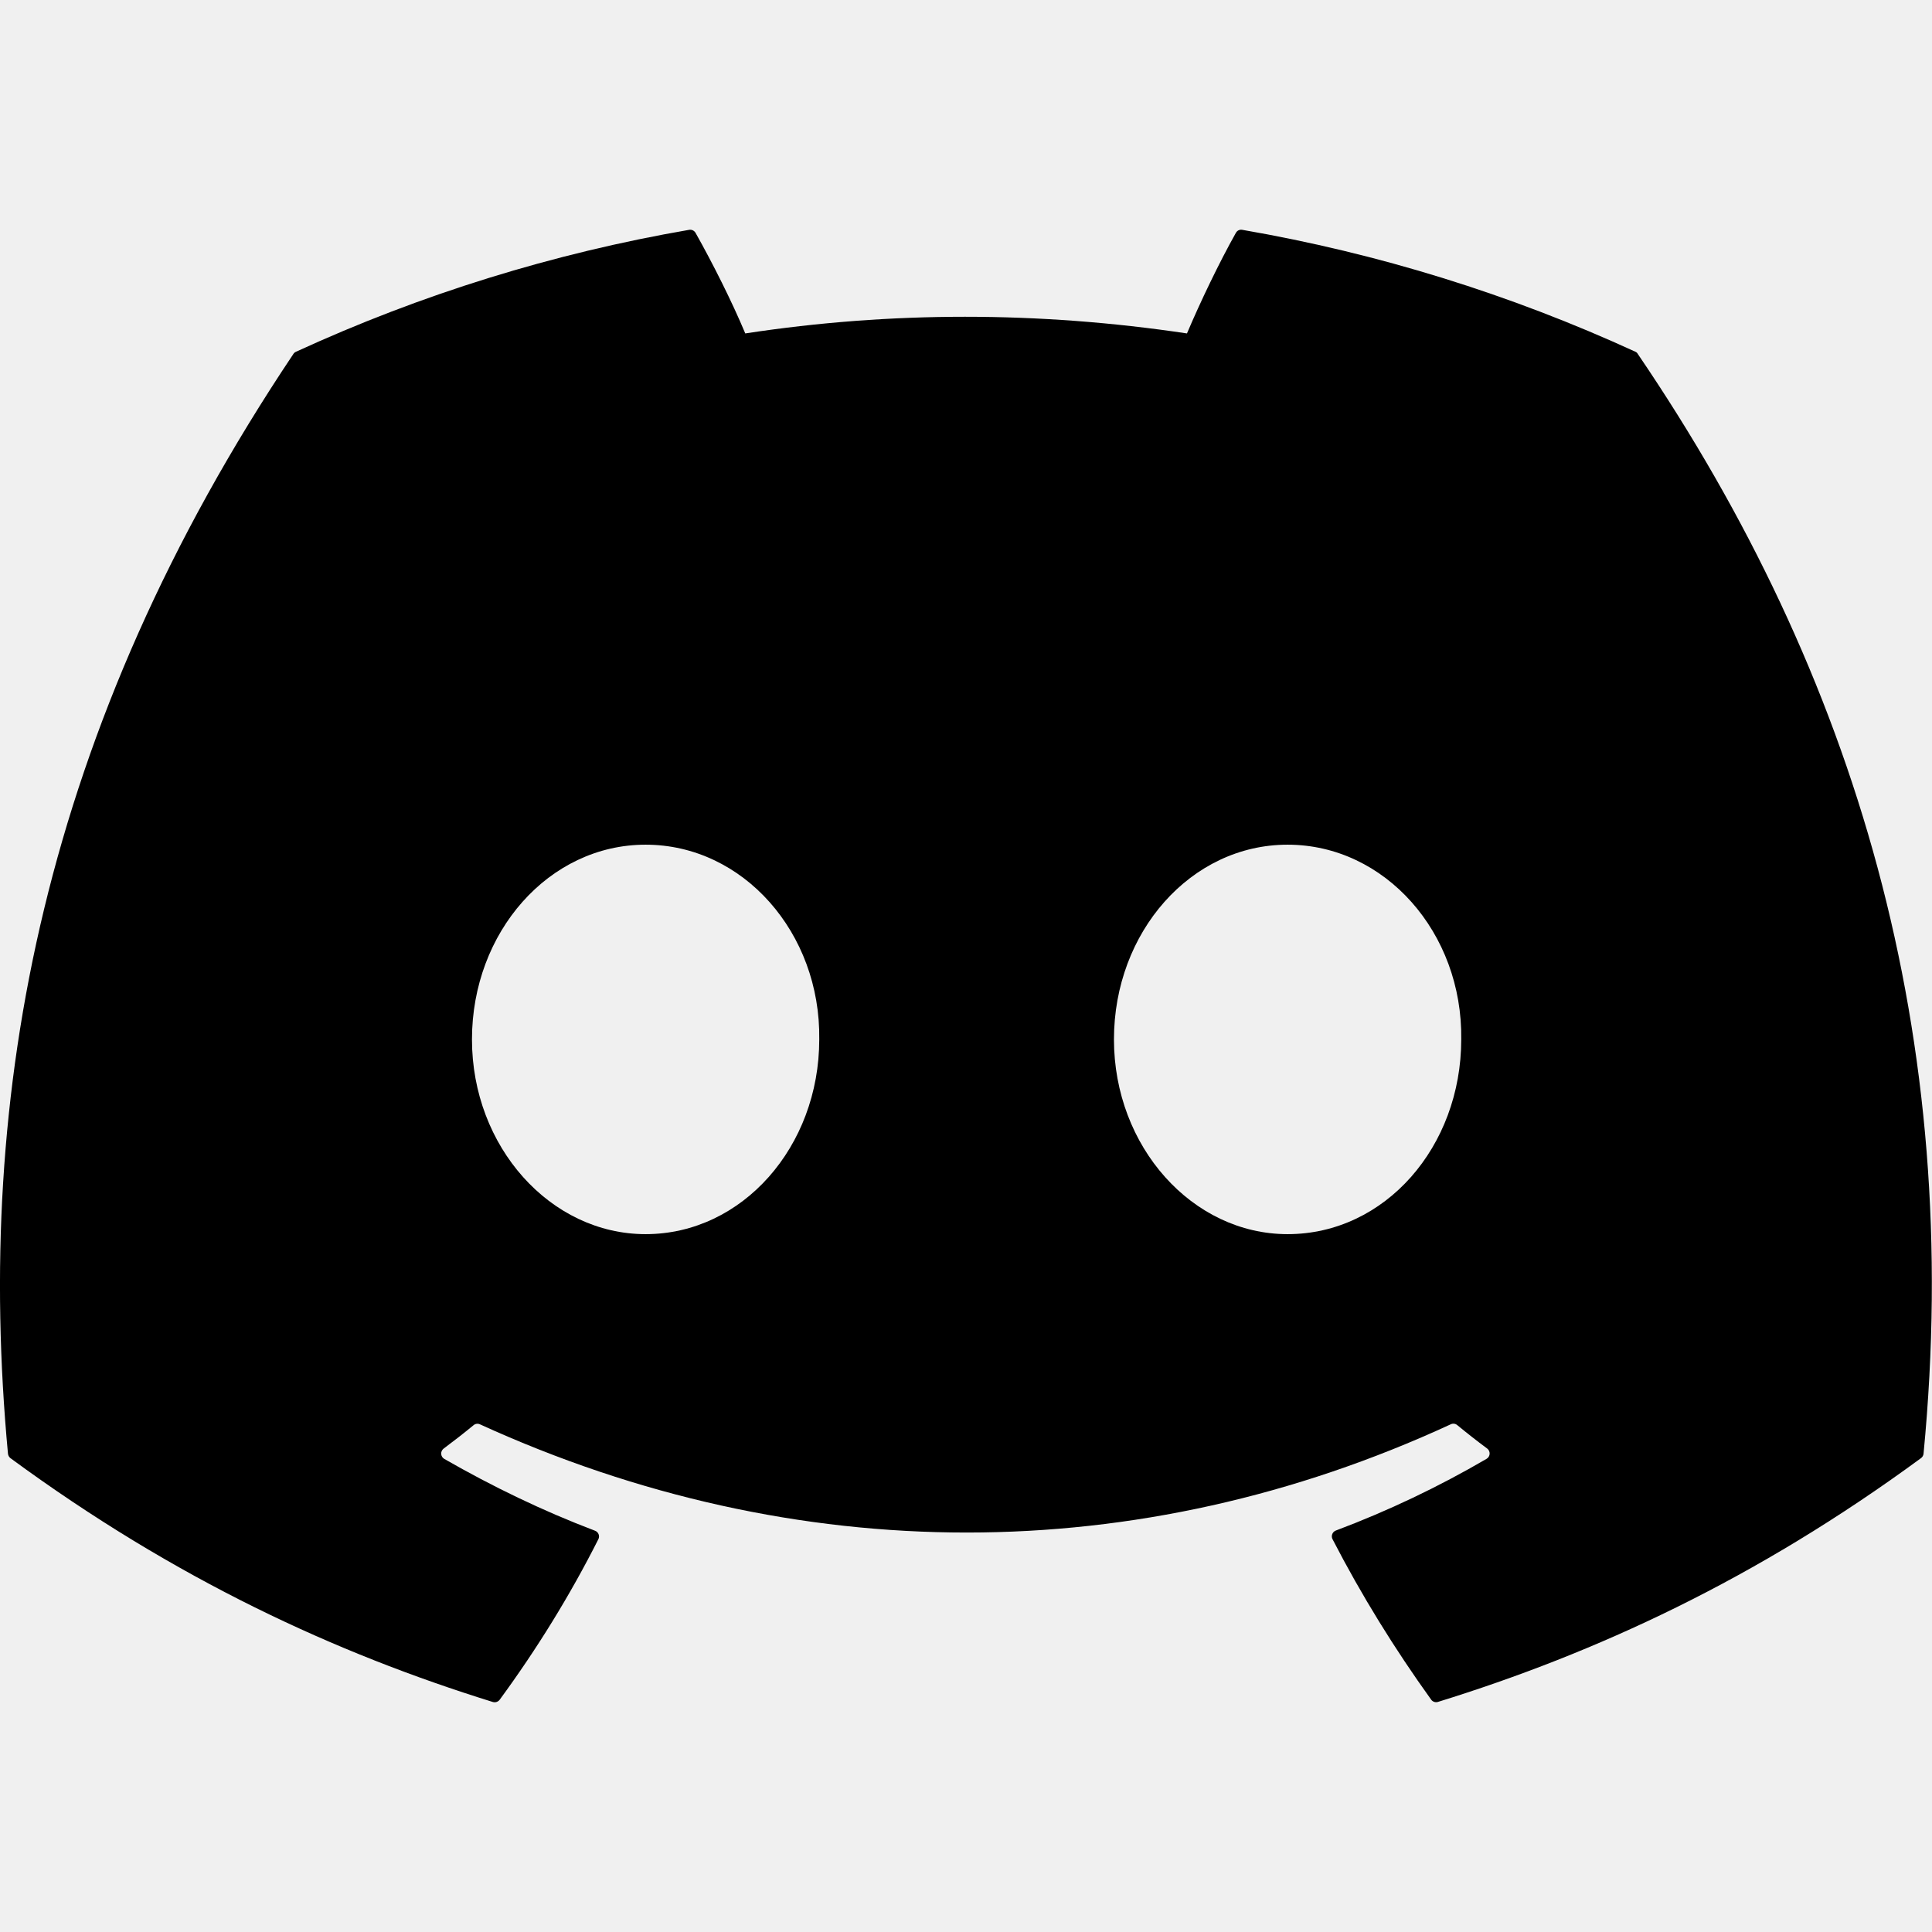
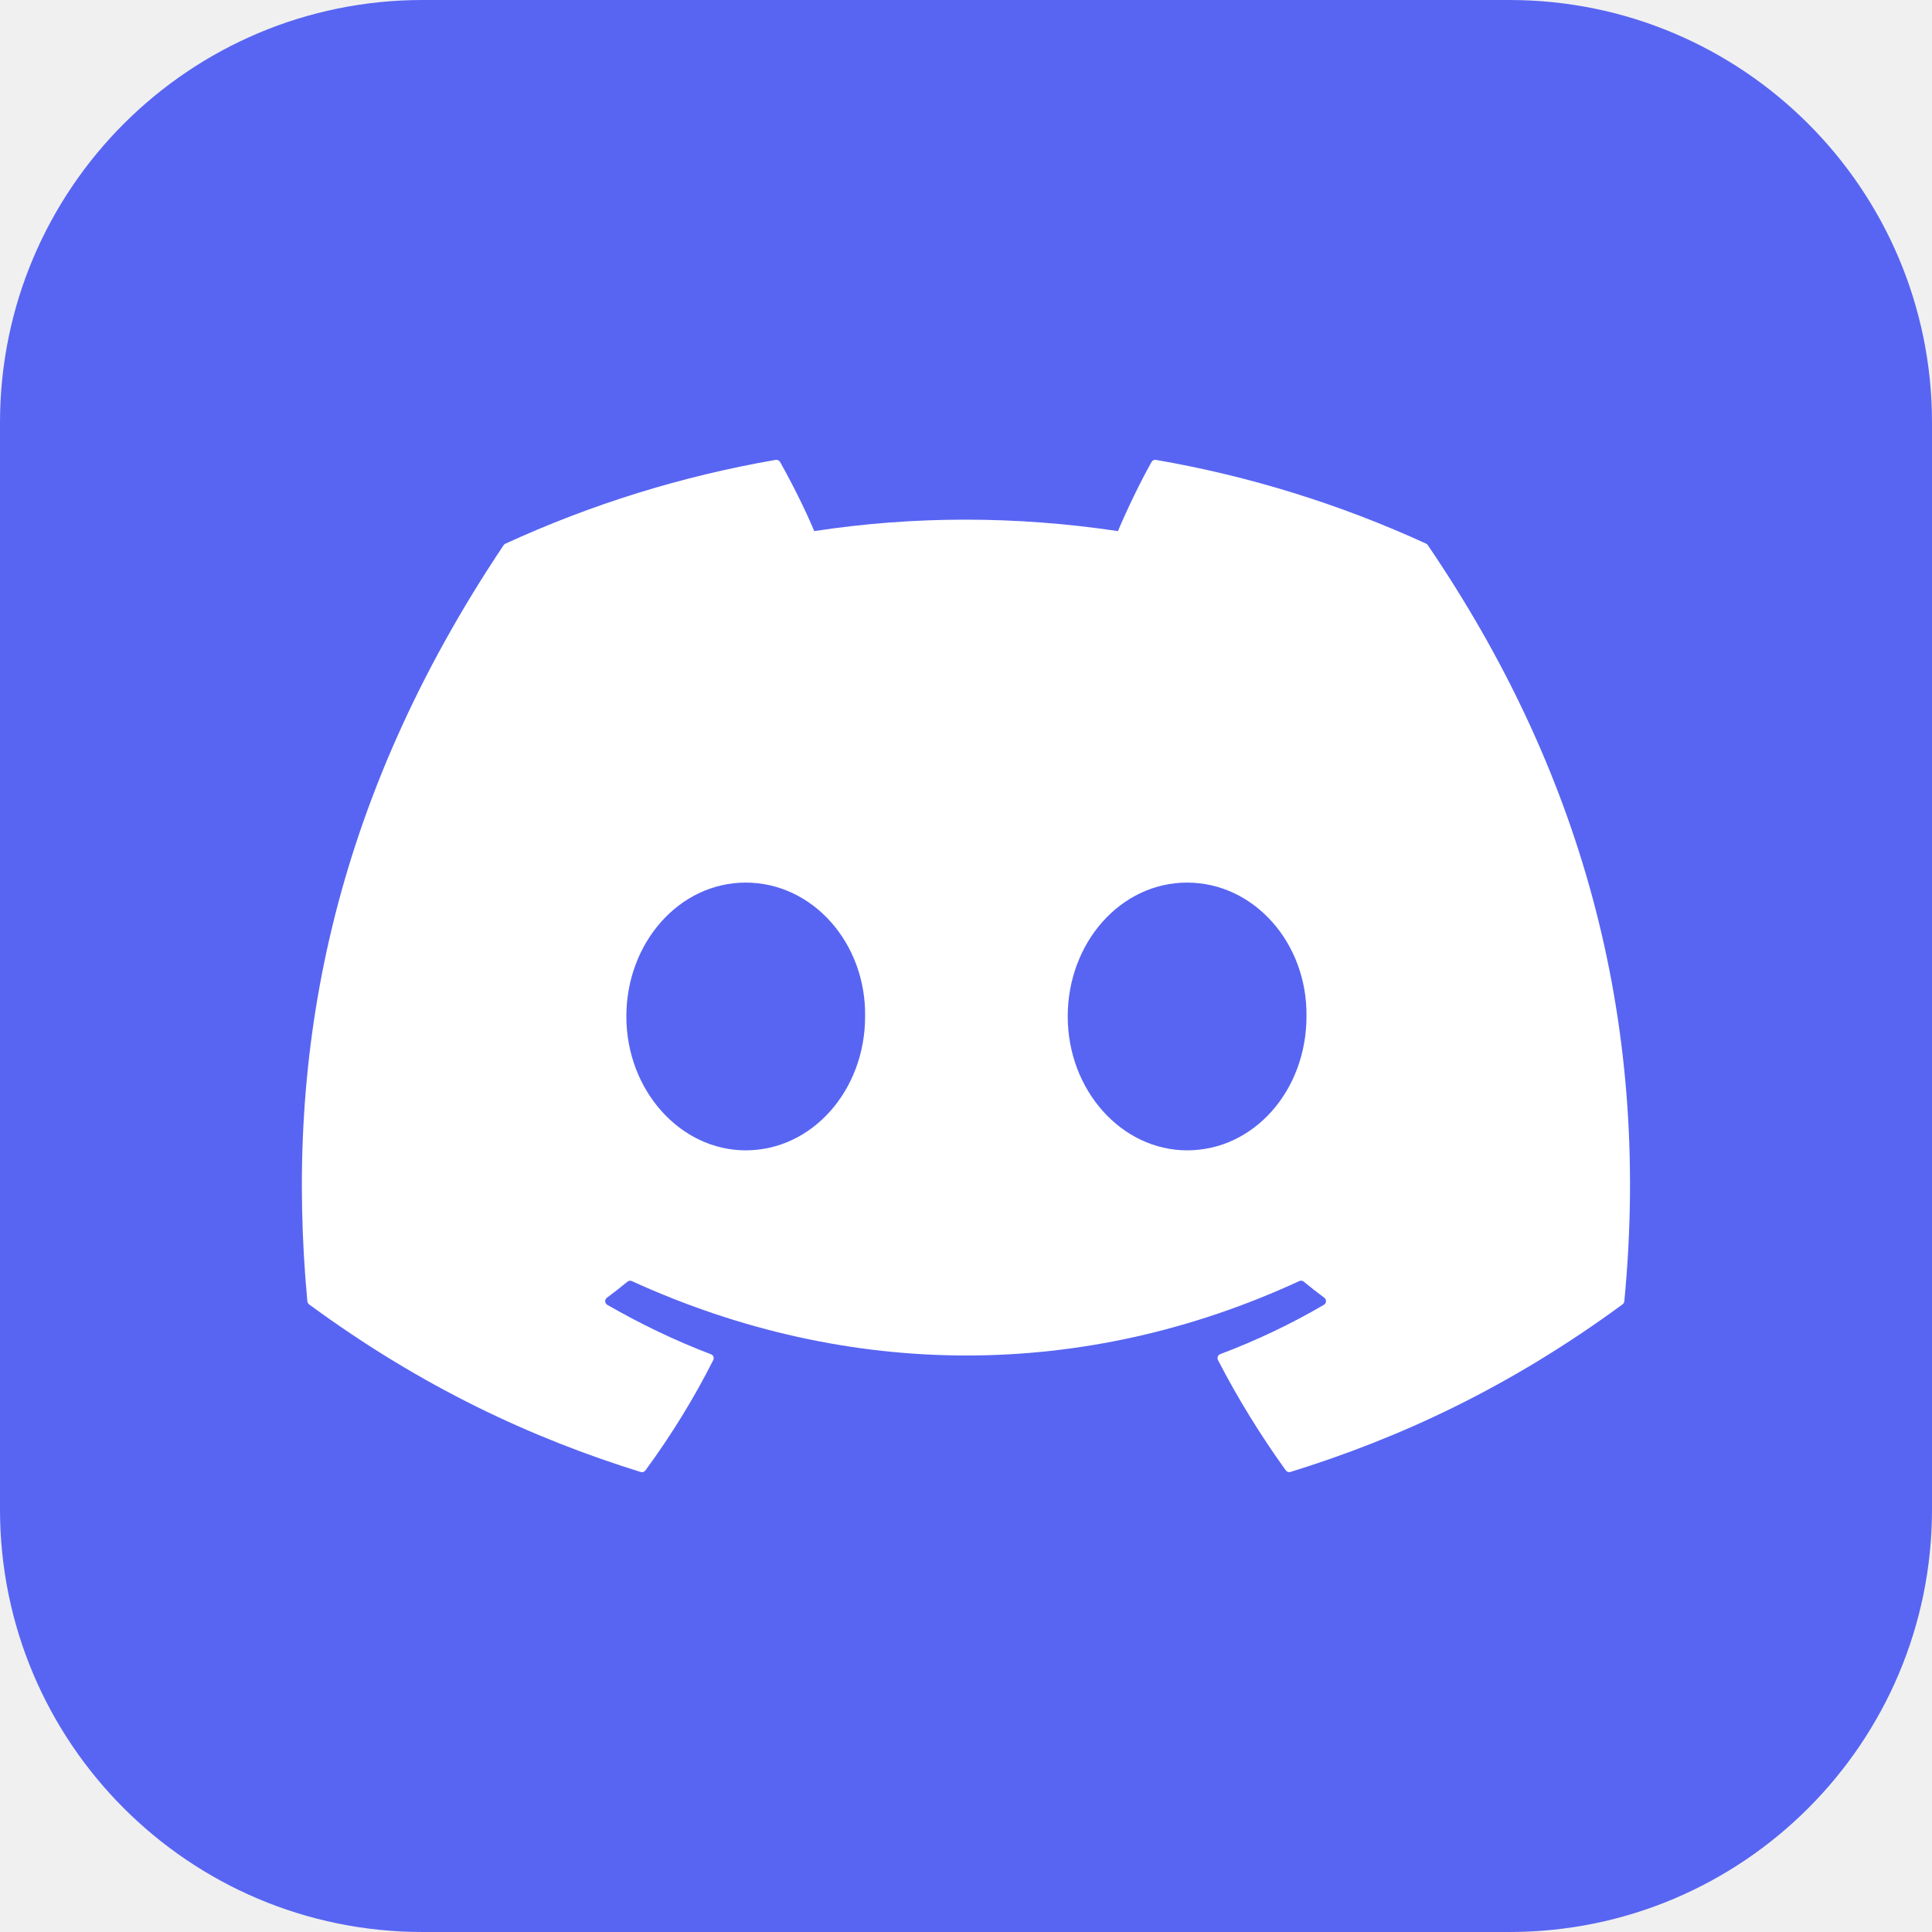
- <svg xmlns="http://www.w3.org/2000/svg" role="img" viewBox="0 0 24 24">
-   <path d="M20.317 4.37a19.791 19.791 0 00-4.885-1.515.074.074 0 00-.079.037c-.211.375-.445.865-.608 1.25-1.845-.276-3.68-.276-5.487 0-.164-.393-.406-.874-.618-1.25a.077.077 0 00-.079-.037 19.736 19.736 0 00-4.885 1.515.07.07 0 00-.032.028C.533 9.046-.319 13.58.099 18.058a.082.082 0 00.031.056c2.053 1.508 4.041 2.423 5.993 3.029a.078.078 0 00.084-.028c.462-.63.873-1.295 1.226-1.994a.076.076 0 00-.042-.106c-.653-.248-1.274-.549-1.872-.892a.077.077 0 01-.008-.128c.126-.094.252-.192.372-.291a.074.074 0 01.078-.011c3.928 1.793 8.18 1.793 12.061 0a.074.074 0 01.079.009c.12.099.246.198.373.292a.077.077 0 01-.007.128 12.299 12.299 0 01-1.873.891.077.077 0 00-.041.107c.36.698.772 1.363 1.225 1.993a.076.076 0 00.084.029c1.961-.607 3.95-1.522 6.002-3.029a.077.077 0 00.031-.055c.5-5.177-.838-9.674-3.549-13.66a.061.061 0 00-.031-.029zM8.02 15.331c-1.183 0-2.157-1.086-2.157-2.419 0-1.333.956-2.419 2.157-2.419 1.211 0 2.176 1.095 2.157 2.419 0 1.333-.956 2.419-2.157 2.419zm7.975 0c-1.183 0-2.157-1.086-2.157-2.419 0-1.333.955-2.419 2.157-2.419 1.211 0 2.176 1.095 2.157 2.419 0 1.333-.946 2.419-2.157 2.419Z" />
+ <svg xmlns="http://www.w3.org/2000/svg" viewBox="0 0 64 64" width="64" height="64">
+   <rect width="64" height="64" rx="14" fill="#5865F2" />
+   <g transform="translate(10, 10) scale(1.833333)">
+     <path fill="#FFFFFF" d="M20.317 4.37a19.791 19.791 0 00-4.885-1.515.074.074 0 00-.079.037c-.211.375-.445.865-.608 1.25-1.845-.276-3.68-.276-5.487 0-.164-.393-.406-.874-.618-1.25a.077.077 0 00-.079-.037 19.736 19.736 0 00-4.885 1.515.07.07 0 00-.032.028C.533 9.046-.319 13.58.099 18.058a.082.082 0 00.031.056c2.053 1.508 4.041 2.423 5.993 3.029a.078.078 0 00.084-.028c.462-.63.873-1.295 1.226-1.994a.076.076 0 00-.042-.106c-.653-.248-1.274-.549-1.872-.892a.077.077 0 01-.008-.128c.126-.094.252-.192.372-.291a.074.074 0 01.078-.011c3.928 1.793 8.18 1.793 12.061 0a.074.074 0 01.079.009c.12.099.246.198.373.292a.077.077 0 01-.007.128 12.299 12.299 0 01-1.873.891.077.077 0 00-.041.107c.36.698.772 1.363 1.225 1.993a.076.076 0 00.084.029c1.961-.607 3.95-1.522 6.002-3.029a.077.077 0 00.031-.055c.5-5.177-.838-9.674-3.549-13.66a.061.061 0 00-.031-.029zM8.02 15.331c-1.183 0-2.157-1.086-2.157-2.419 0-1.333.956-2.419 2.157-2.419 1.211 0 2.176 1.095 2.157 2.419 0 1.333-.956 2.419-2.157 2.419zm7.975 0c-1.183 0-2.157-1.086-2.157-2.419 0-1.333.955-2.419 2.157-2.419 1.211 0 2.176 1.095 2.157 2.419 0 1.333-.946 2.419-2.157 2.419Z" />
+   </g>
</svg>
